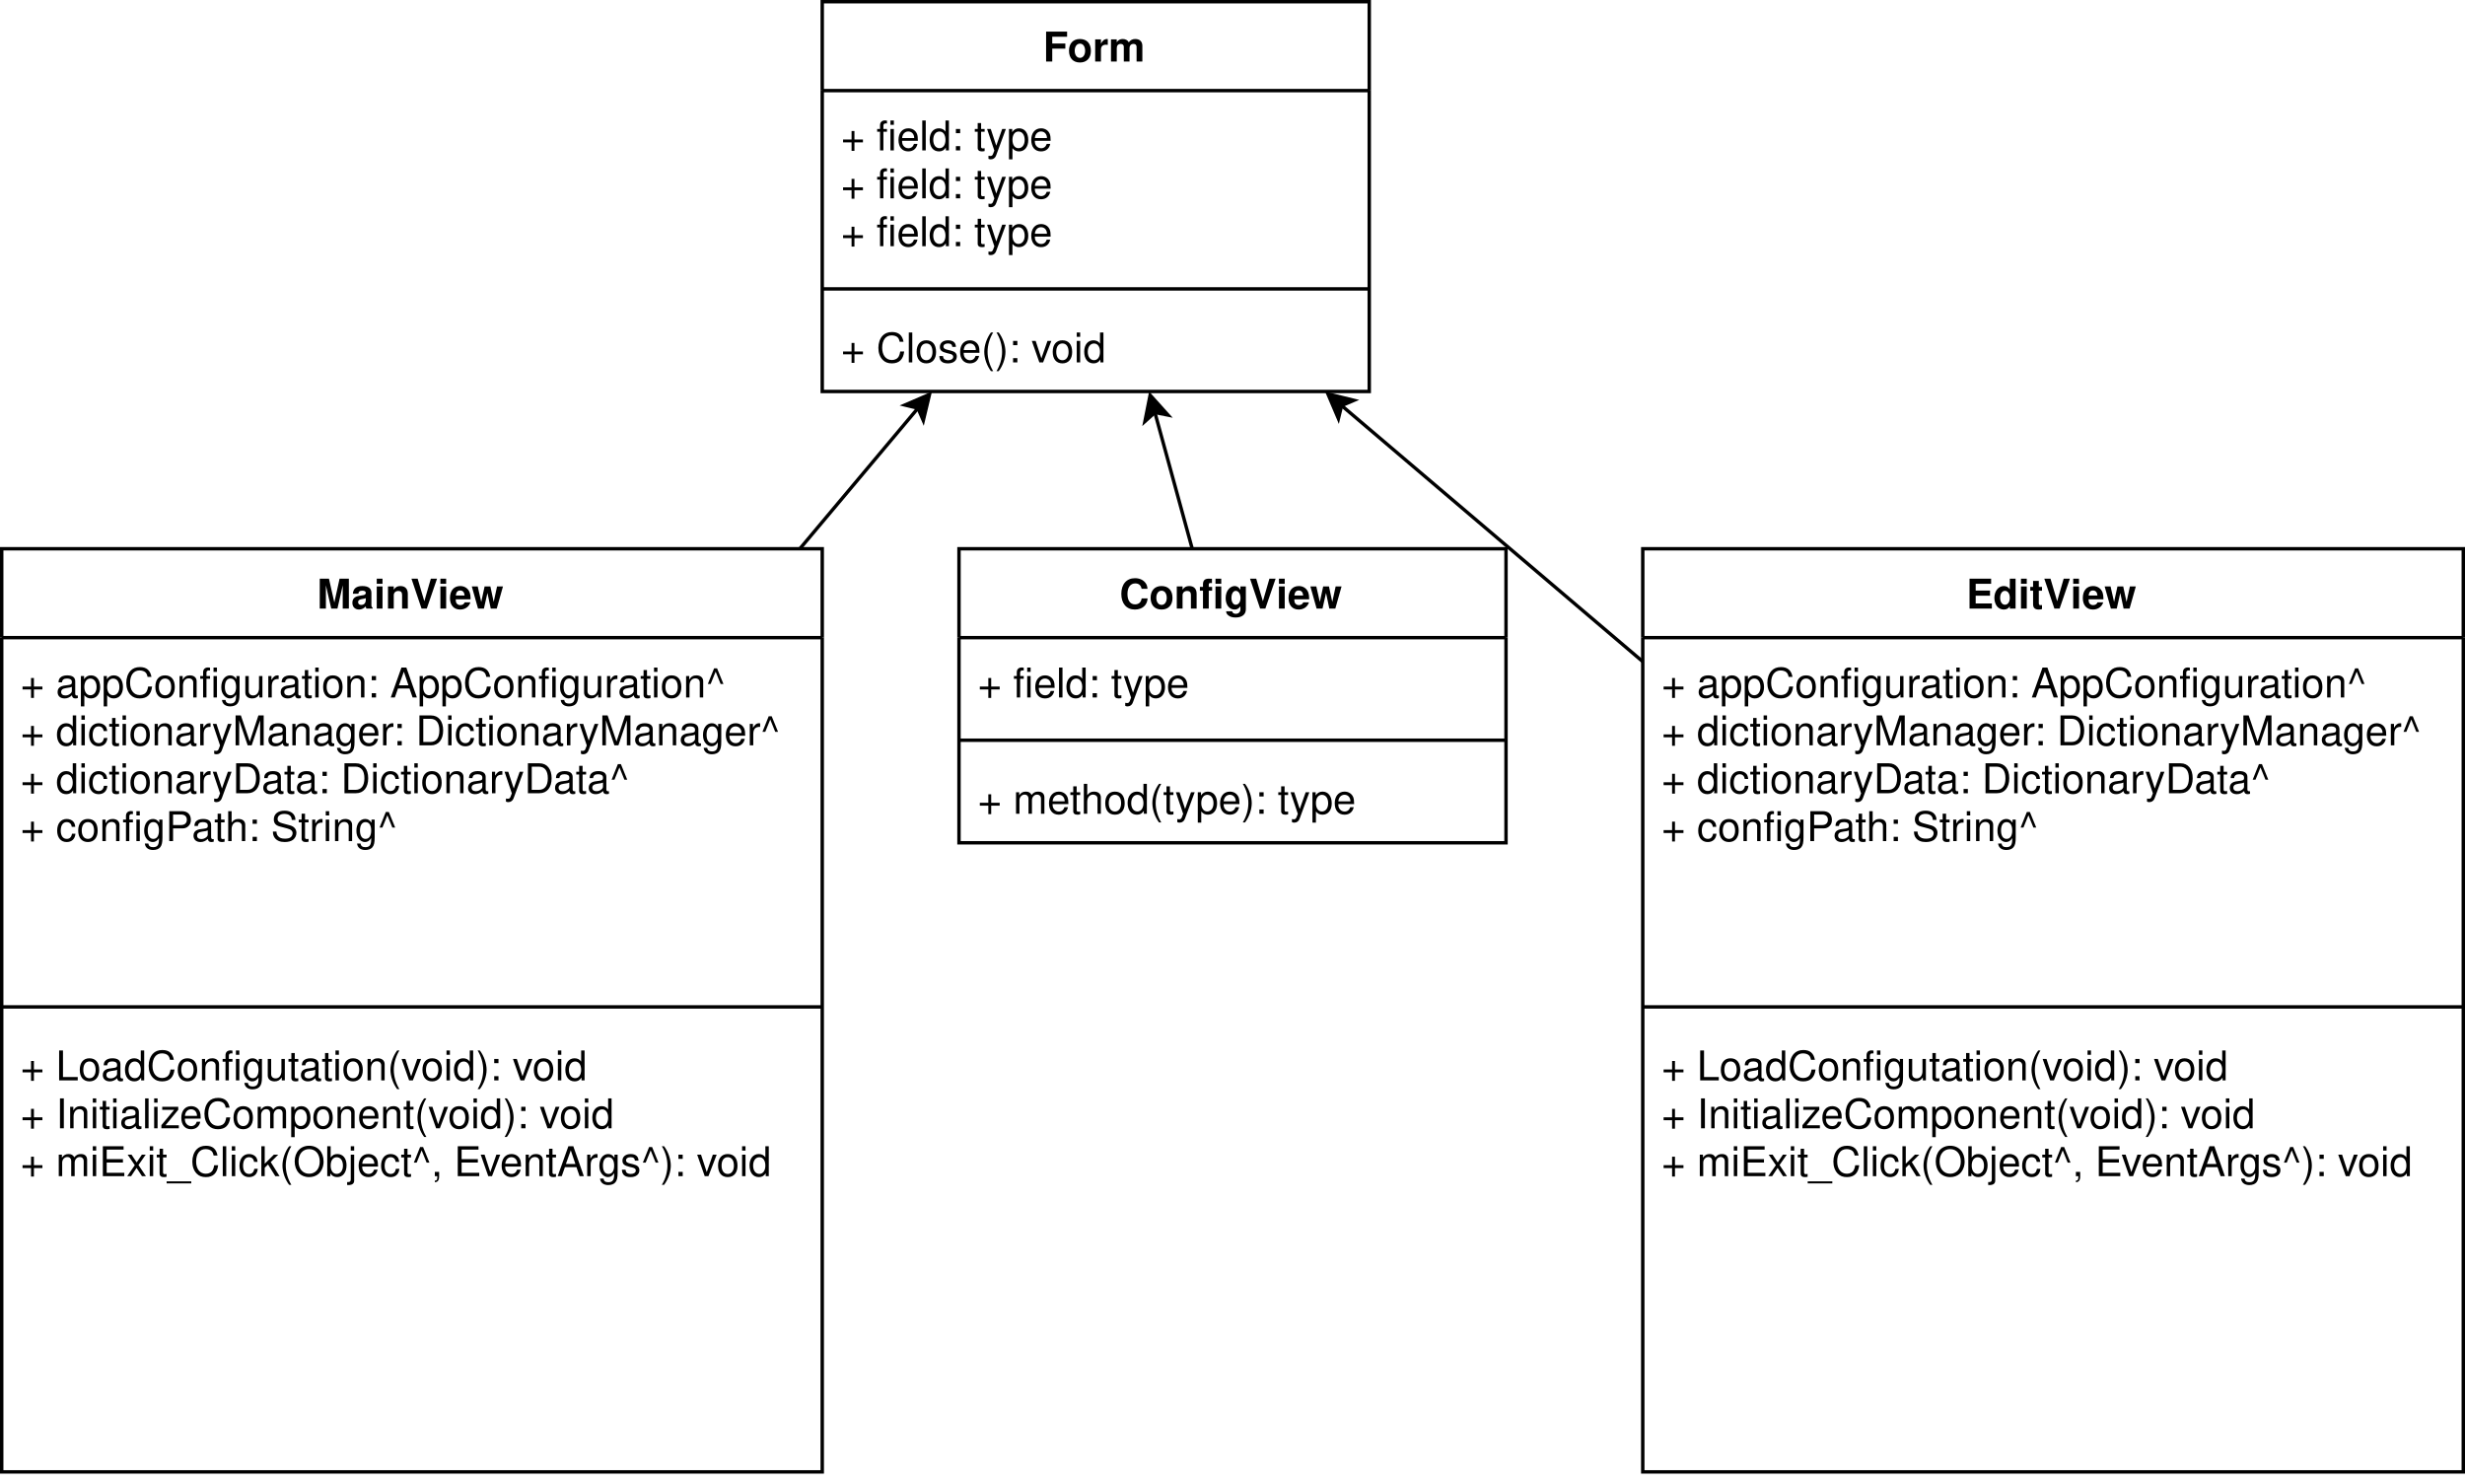
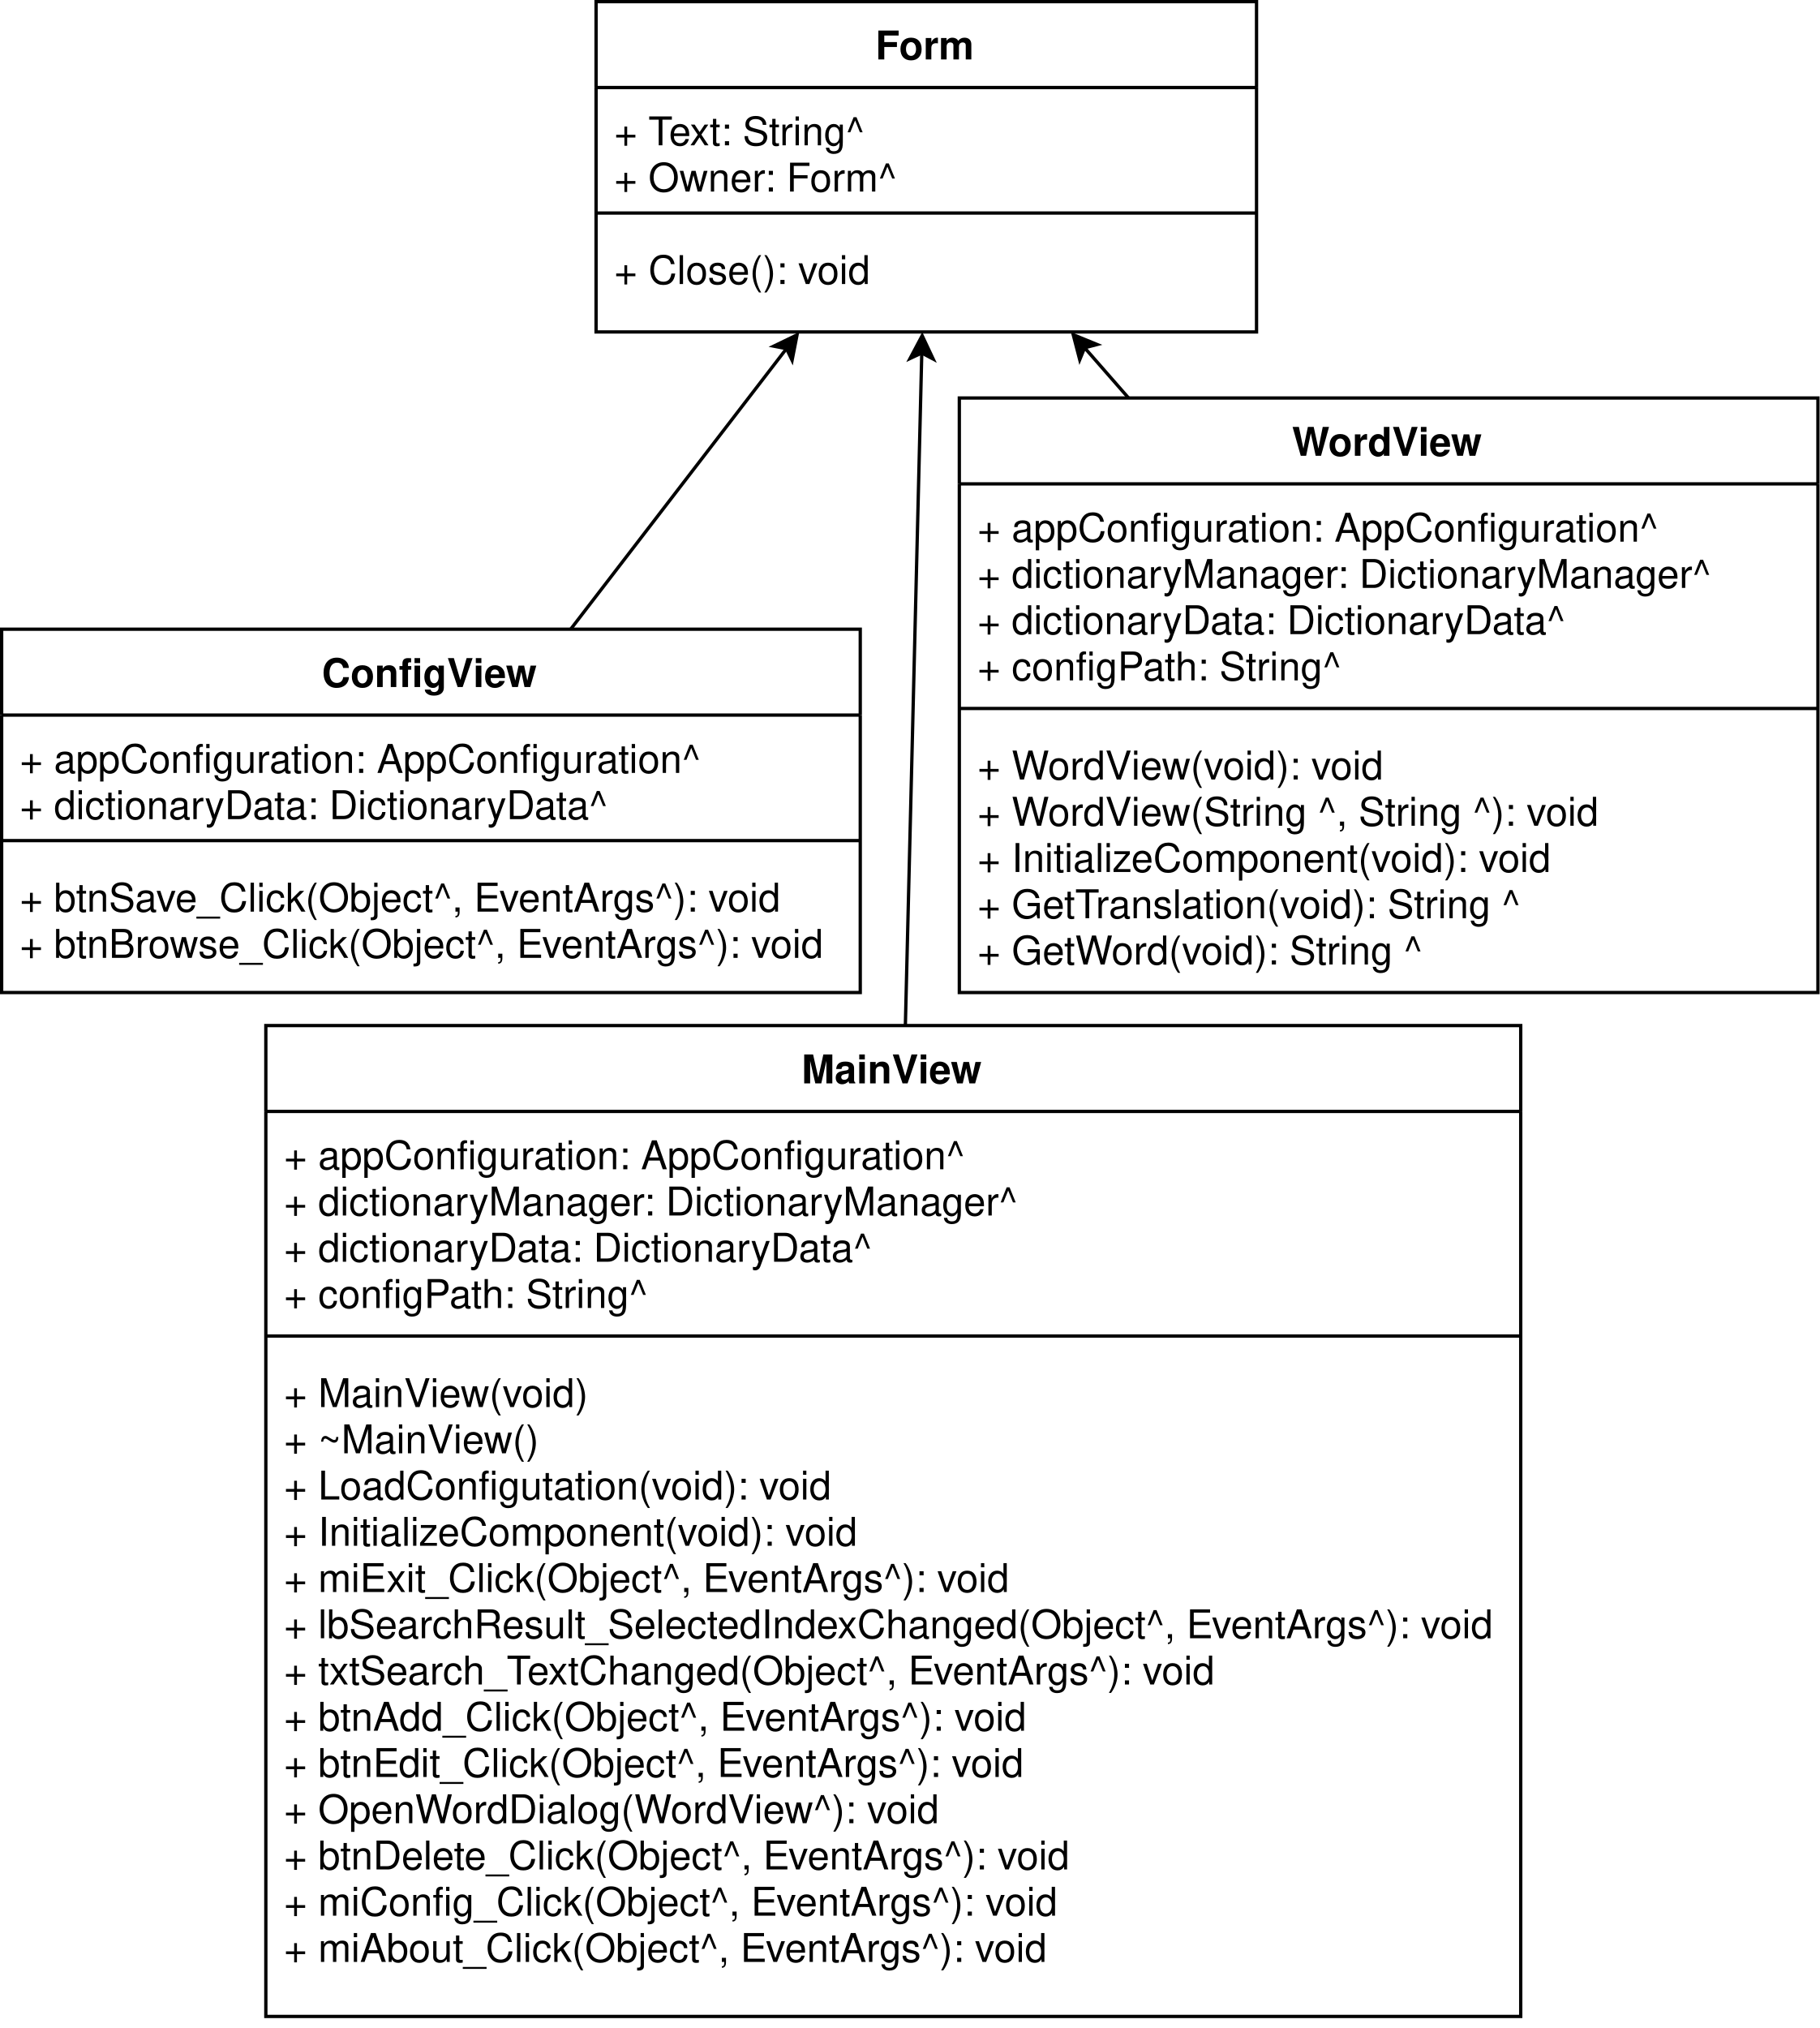
- <svg xmlns="http://www.w3.org/2000/svg" version="1.1" width="721px" height="434px" viewBox="-0.5 -0.5 721 434" content="&lt;mxfile&gt;&lt;diagram id=&quot;ZOe3e9Nt5xJ0zLPup9kG&quot; name=&quot;Page-1&quot;&gt;7Vpdb6M4FP01SJ2HWQEOLfOYkMzuSq222qxmHkcuOOCpwcg4X/31e41NEgK0tCUzIw1SpMbX18a+59zLsRsLBenuT4Hz5I5HhFmuHe0sNLdc1/H8G/ijLHtt+eTY2hALGhmno2FJn4gxVm5rGpGi5ig5Z5LmdWPIs4yEsmbDQvBt3W3FWf2pOY5Jw7AMMWtav9JIJtrqe/bR/hehcVI92bFNT4orZ2MoEhzx7YkJLSwUCM6l/pbuAsJU8Kq46HGfO3oPCxMkk70GTPSIDWZrs7nPXKRmcXJf7bjY0pThDFqzFc/k0vQ40MaMxhl8D+GRRIBhQ4SkEKyp6ZA8B2uYUBbd4j1fq4UVEoePVWuWcEGfYFrMzJzQLaTB3b2ueSzVSDDbYBWkAJ/7arfOmekO72qOt7iQxhByxnBe0IfDNlIsYprNuJQ8NU4mNLAdsuuMr3NADehOeEqk2IOLGeD6BmjD9Ilpbo+0ca6NLalRxgCDDVXjw9RHNOGLAbQDXK8BruXOFOEpUYyfqrzZ58SCELvI0Vt+U/8ZWyBeskRR8EcScMaBFvOMa/pQxs5MFYMYWclO/hQ5DmkW35Y+88nR8q+JmjJxGLtiZUIlNIpIprDnEkusgVZbyDnNZBlVbwYfCH5g/+FZHiw8gLZzbMNHuQsZ8Az2gmmJOQEWbYliUk+CTNoZYhihYtuHEd4QhLhuIcQZdoyWmGjsqurmvAm4FCBg5IjUfwrI+UengSZqoolakGP4gbB7XlBJuZpfaN8zRH8EaH7PNPYHwOymI4kDxgty9UGn4YaD/5iG70DU74dola7vgRRNGlCRCASGaRo4EplWr0Ptrnyefw3BlHwtQuNVJTe8S2PyQhQEYVjSTX3+9+yxevgJbe8AuS+UbEdxMZC4mNS1hWs3q9LBp8bhG3sAgFFHXcJ5Dom6ovFaYF2op1bgWlN7et7hLRrKIqKh6sJif4czkNFCl7d5w/zs2DlUmvOBpa1lVFgu6b4U5mrEUgqoZqXnWE67manz+zWqppWKjj2ArHGbh5hR1rwFNQf1rCAD6Bq363Byy3Fk6oQs68SVEjc1nVNL4bK2/J1B9AC3J0jMNAcYM/nCMDiM08WOym8Bo+Hj1T8P39VNgUp7WLq92MAMUxEXYDmdo3zYWBnexbGm0movDcgdQGo1K8FFpJb/M6WW38gknT9abJ2wftRdg+gu5L4svNqPgwMcHtxPHXVzvJR5TZHyXytfLncatEf1MghontszCwfAzOlIQpgp4dGVSsAPYy4OAut1z+I6RC5OmtruEnIBeT9RLqCm8F5EVI43MwMqBK+HQrjc1Qxqu+Yfr2Z+l3qqE/zXuJpBbf+9GMXN61H7kVczqHmgHK9mfoPKcNGrGWgef9ZS9p38OAgt/gc=&lt;/diagram&gt;&lt;/mxfile&gt;">
-   <defs>
-     <clipPath id="mx-clip-244-31-152-54-0">
-       <rect x="244" y="31" width="152" height="54" />
+ <svg xmlns="http://www.w3.org/2000/svg" id="svg172" content="&lt;mxfile&gt;&lt;diagram id=&quot;ZOe3e9Nt5xJ0zLPup9kG&quot; name=&quot;Page-1&quot;&gt;7Vpbb+soEP41kXoedhXbSTd9zO10j9SqVVOd81gRm9psMViY3Pqwv30HG5LYJpfGbnW0shQp9jAMMPMxfEPS8cbx+lagJLrnAaYdtxusO96k47qOe9OFLyXZ5JIbRwtCQQKttBPMyDvWQqO2IAFOC4qScypJUhT6nDHsy4IMCcFXRbVXToujJijEFcHMR7Qq/UUCGeXSQb+7k/+NSRiZkZ2ubomRUdaCNEIBX+2JvGnHGwvOZf4Ur8eYKucZv+T9vh9o3U5MYCbP6tDLeywRXejFfeci1pOTG7PidEViihi8jV45kzPd4sA7oiRk8OzDkFiAYImFJOCsoW6QPAGpHxEa3KENX6iJpRL5b+ZtFHFB3sEsotomNAup4+5eFzRmqieIuyAVOAWdR7NapyS6R+uC4h1KpRb4nFKUpGS+XUaMREjYiEvJY61Udab2r1ohXu+JtHNvMY+xFBtQ0a2eibxGuon7agcb16hE+5AxQqShGm5Nb0d7AmgjFsIKdsN5xeG86nDXltHAxYXBEIVIMiTxiC9YkO4jCB721rkTZbg6gLF+BWMdF5zbfcZrmMAQnmZSEBZ2+tOOmorn5N5XOg8rpkCllDJgKpUSNmVmBjAj+Bsec8pBf8J4DlZCaUlk8ErxqzyI1jRBPszoLtOZ9HaSJ+01JeLQ95Vm2zciQYCZQhqXSKIcVmoVCSdMZm7tj+ADzh93/+x3+jDxMbw7u3f4KHUhx5zBWhDJQIcBsyuscGuDY+9sPG6KkT6FP693GH4FKByL+7Ul7qXYUZLFJI+dyaXORYGLIQQU7yL1rAI5+cOpRNOrRtOzRI6iOaaPPCWScGVf5LqliH5F0K7PTBqDBmL214G9OqY8xVff8p245KDfbsMaER2cuQ3d+iE1W3kvVDgAOqNfdTgiGZvD9+Cxl/KF8LUJs5fhoA5xyQ/K/FEvCEyRJMsim6qzRjObPdjeQ+R+ErxqqUxDVMYtURnPQi68gQ3El3GZbdozR5eFO918OZlxvQMJEiUJZIxXEi4Eyk+MYWfsdobdYbnBwnIC4qsmJDb3iEH1oBnPpCI+2ncCKa/cMZNZevnZlB6zeqTEwNq8bpDknr1HDtMr65a4boBeudXSraVXlwTt5sw81gC9cg+VQua0ulLU6ltlt/67ba+23XEU6AQjswSjbewxtVKPHwycDuF+h+0cJxB9Jk/2icl0TeTLmBL/7eph/o+6VlHJApbcnS7BwlCEKUiO2aDzGUbCj55wuqDyZYYpWMHBDxbg9TiC9I+DS03Ltcxtv6iisqaxuWTDIKi3VrAxDeo67CHB7BcXwQSixcMr9ZhRmpNDT8C1EtcbPCY5qupaGc6BGX3MSHZutgdRnZxWLTCsOc3tNlFhVA+eJiqMwW9VYQwqmTvfHnmNsYf6ttxopNxw3BL9dyy3ILbLTMe5qNxw+sXxtu974zm2Gv2T642bz603jtYMbQI2MR6cDd8jF602tDZx0WoK8bYSqBk020WrLWgNVAKeY4mZZm8ztKzF3bI0AHZG6pfOj1pq9/zl8LHc6trg02uAc/Wq/LgBzuX1fyfO5VWr5W0J1NKsZmhWzynRnt65NGtwEc3qDU7TrK+/1fVsP1W2t7r/y7y+zSqNc7kmbnU92w+wLZf7eNAst7qfxuWqdwP5djSn1cnb1a2i3rBQ+xqiti85Qfkuude9xfJZIJbSytVxcSrVbmrOh/XbdHM5cs+kkYOP00h43f23MD8nd//Q9Kb/AQ==&lt;/diagram&gt;&lt;/mxfile&gt;" viewBox="-0.5 -0.5 551 614" height="614px" width="551px" version="1.1">
+   <defs id="defs26">
+     <clipPath id="mx-clip-184-31-192-34-0">
+       <rect id="rect2" height="34" width="192" y="31" x="184" />
    </clipPath>
-     <clipPath id="mx-clip-244-93-152-26-0">
-       <rect x="244" y="93" width="152" height="26" />
+     <clipPath id="mx-clip-184-73-192-32-0">
+       <rect id="rect5" height="32" width="192" y="73" x="184" />
    </clipPath>
-     <clipPath id="mx-clip-4-191-232-104-0">
-       <rect x="4" y="191" width="232" height="104" />
+     <clipPath id="mx-clip-84-341-372-64-0">
+       <rect id="rect8" height="64" width="372" y="341" x="84" />
    </clipPath>
-     <clipPath id="mx-clip-4-303-232-132-0">
-       <rect x="4" y="303" width="232" height="132" />
+     <clipPath id="mx-clip-84-413-372-202-0">
+       <rect id="rect11" height="202" width="372" y="413" x="84" />
    </clipPath>
-     <clipPath id="mx-clip-284-191-152-26-0">
-       <rect x="284" y="191" width="152" height="26" />
+     <clipPath id="mx-clip-4-221-252-34-0">
+       <rect id="rect14" height="34" width="252" y="221" x="4" />
    </clipPath>
-     <clipPath id="mx-clip-284-225-152-26-0">
-       <rect x="284" y="225" width="152" height="26" />
+     <clipPath id="mx-clip-4-263-252-42-0">
+       <rect id="rect17" height="42" width="252" y="263" x="4" />
    </clipPath>
-     <clipPath id="mx-clip-484-191-232-104-0">
-       <rect x="484" y="191" width="232" height="104" />
+     <clipPath id="mx-clip-294-151-252-64-0">
+       <rect id="rect20" height="64" width="252" y="151" x="294" />
    </clipPath>
-     <clipPath id="mx-clip-484-303-232-132-0">
-       <rect x="484" y="303" width="232" height="132" />
+     <clipPath id="mx-clip-294-223-252-82-0">
+       <rect id="rect23" height="82" width="252" y="223" x="294" />
    </clipPath>
  </defs>
-   <g>
-     <path d="M 240 26 L 240 0 L 400 0 L 400 26" fill="rgb(255, 255, 255)" stroke="rgb(0, 0, 0)" stroke-miterlimit="10" pointer-events="all" />
-     <path d="M 240 26 L 240 114 L 400 114 L 400 26" fill="none" stroke="rgb(0, 0, 0)" stroke-miterlimit="10" pointer-events="none" />
-     <path d="M 240 26 L 400 26" fill="none" stroke="rgb(0, 0, 0)" stroke-miterlimit="10" pointer-events="none" />
-     <g fill="rgb(0, 0, 0)" font-family="Helvetica" font-weight="bold" pointer-events="none" text-anchor="middle" font-size="12px">
-       <text x="319.5" y="17.5">Form</text>
+   <g id="g170">
+     <path id="path28" pointer-events="all" stroke-miterlimit="10" stroke="rgb(0, 0, 0)" fill="rgb(255, 255, 255)" d="M 180 26 L 180 0 L 380 0 L 380 26" />
+     <path id="path30" pointer-events="none" stroke-miterlimit="10" stroke="rgb(0, 0, 0)" fill="none" d="M 180 26 L 180 100 L 380 100 L 380 26" />
+     <path id="path32" pointer-events="none" stroke-miterlimit="10" stroke="rgb(0, 0, 0)" fill="none" d="M 180 26 L 380 26" />
+     <g id="g36" font-size="12px" text-anchor="middle" pointer-events="none" font-weight="bold" font-family="Helvetica" fill="rgb(0, 0, 0)">
+       <text id="text34" y="17.5" x="279.5">Form</text>
    </g>
-     <g fill="rgb(0, 0, 0)" font-family="Helvetica" pointer-events="none" clip-path="url(#mx-clip-244-31-152-54-0)" font-size="12px">
-       <text x="245.5" y="43.5">+ field: type</text>
-       <text x="245.5" y="57.5">+ field: type</text>
-       <text x="245.5" y="71.5">+ field: type</text>
+     <g id="g42" font-size="12px" clip-path="url(#mx-clip-184-31-192-34-0)" pointer-events="none" font-family="Helvetica" fill="rgb(0, 0, 0)">
+       <text id="text38" y="43.5" x="185.5">+ Text: String^</text>
+       <text id="text40" y="57.5" x="185.5">+ Owner: Form^</text>
    </g>
-     <path d="M 240 84 L 400 84" fill="none" stroke="rgb(0, 0, 0)" stroke-miterlimit="10" pointer-events="none" />
-     <g fill="rgb(0, 0, 0)" font-family="Helvetica" pointer-events="none" clip-path="url(#mx-clip-244-93-152-26-0)" font-size="12px">
-       <text x="245.5" y="105.5">+ Close(): void</text>
+     <path id="path44" pointer-events="none" stroke-miterlimit="10" stroke="rgb(0, 0, 0)" fill="none" d="M 180 64 L 380 64" />
+     <g id="g48" font-size="12px" clip-path="url(#mx-clip-184-73-192-32-0)" pointer-events="none" font-family="Helvetica" fill="rgb(0, 0, 0)">
+       <text id="text46" y="85.5" x="185.5">+ Close(): void</text>
    </g>
-     <path d="M 233.45 160 L 268 118.88" fill="none" stroke="rgb(0, 0, 0)" stroke-miterlimit="10" pointer-events="none" />
-     <path d="M 271.38 114.86 L 269.56 122.47 L 268 118.88 L 264.2 117.96 Z" fill="rgb(0, 0, 0)" stroke="rgb(0, 0, 0)" stroke-miterlimit="10" pointer-events="none" />
-     <path d="M 0 186 L 0 160 L 240 160 L 240 186" fill="rgb(255, 255, 255)" stroke="rgb(0, 0, 0)" stroke-miterlimit="10" pointer-events="none" />
-     <path d="M 0 186 L 0 430 L 240 430 L 240 186" fill="none" stroke="rgb(0, 0, 0)" stroke-miterlimit="10" pointer-events="none" />
-     <path d="M 0 186 L 240 186" fill="none" stroke="rgb(0, 0, 0)" stroke-miterlimit="10" pointer-events="none" />
-     <g fill="rgb(0, 0, 0)" font-family="Helvetica" font-weight="bold" pointer-events="none" text-anchor="middle" font-size="12px">
-       <text x="119.5" y="177.5">MainView</text>
+     <path id="path50" pointer-events="none" stroke-miterlimit="10" stroke="rgb(0, 0, 0)" fill="none" d="M 273.66 310 L 278.63 106.37" />
+     <path id="path52" pointer-events="none" stroke-miterlimit="10" stroke="rgb(0, 0, 0)" fill="rgb(0, 0, 0)" d="M 278.75 101.12 L 282.08 108.2 L 278.63 106.37 L 275.08 108.03 Z" />
+     <path id="path54" pointer-events="none" stroke-miterlimit="10" stroke="rgb(0, 0, 0)" fill="rgb(255, 255, 255)" d="M 80 336 L 80 310 L 460 310 L 460 336" />
+     <path id="path56" pointer-events="none" stroke-miterlimit="10" stroke="rgb(0, 0, 0)" fill="none" d="M 80 336 L 80 610 L 460 610 L 460 336" />
+     <path id="path58" pointer-events="none" stroke-miterlimit="10" stroke="rgb(0, 0, 0)" fill="none" d="M 80 336 L 460 336" />
+     <g id="g62" font-size="12px" text-anchor="middle" pointer-events="none" font-weight="bold" font-family="Helvetica" fill="rgb(0, 0, 0)">
+       <text id="text60" y="327.5" x="269.5">MainView</text>
    </g>
-     <g fill="rgb(0, 0, 0)" font-family="Helvetica" pointer-events="none" clip-path="url(#mx-clip-4-191-232-104-0)" font-size="12px">
-       <text x="5.5" y="203.5">+ appConfiguration: AppConfiguration^</text>
-       <text x="5.5" y="217.5">+ dictionaryManager: DictionaryManager^</text>
-       <text x="5.5" y="231.5">+ dictionaryData: DictionaryData^</text>
-       <text x="5.5" y="245.5">+ configPath: String^</text>
+     <g id="g72" font-size="12px" clip-path="url(#mx-clip-84-341-372-64-0)" pointer-events="none" font-family="Helvetica" fill="rgb(0, 0, 0)">
+       <text id="text64" y="353.5" x="85.5">+ appConfiguration: AppConfiguration^</text>
+       <text id="text66" y="367.5" x="85.5">+ dictionaryManager: DictionaryManager^</text>
+       <text id="text68" y="381.5" x="85.5">+ dictionaryData: DictionaryData^</text>
+       <text id="text70" y="395.5" x="85.5">+ configPath: String^</text>
    </g>
-     <path d="M 0 294 L 240 294" fill="none" stroke="rgb(0, 0, 0)" stroke-miterlimit="10" pointer-events="none" />
-     <g fill="rgb(0, 0, 0)" font-family="Helvetica" pointer-events="none" clip-path="url(#mx-clip-4-303-232-132-0)" font-size="12px">
-       <text x="5.5" y="315.5">+ LoadConfigutation(void): void</text>
-       <text x="5.5" y="329.5">+ InitializeComponent(void): void</text>
-       <text x="5.5" y="343.5">+ miExit_Click(Object^, EventArgs^): void </text>
+     <path id="path74" pointer-events="none" stroke-miterlimit="10" stroke="rgb(0, 0, 0)" fill="none" d="M 80 404 L 460 404" />
+     <g id="g102" font-size="12px" clip-path="url(#mx-clip-84-413-372-202-0)" pointer-events="none" font-family="Helvetica" fill="rgb(0, 0, 0)">
+       <text id="text76" y="425.5" x="85.5">+ MainView(void)</text>
+       <text id="text78" y="439.5" x="85.5">+ ~MainView()</text>
+       <text id="text80" y="453.5" x="85.5">+ LoadConfigutation(void): void</text>
+       <text id="text82" y="467.5" x="85.5">+ InitializeComponent(void): void</text>
+       <text id="text84" y="481.5" x="85.5">+ miExit_Click(Object^, EventArgs^): void</text>
+       <text id="text86" y="495.5" x="85.5">+ lbSearchResult_SelectedIndexChanged(Object^, EventArgs^): void</text>
+       <text id="text88" y="509.5" x="85.5">+ txtSearch_TextChanged(Object^, EventArgs^): void</text>
+       <text id="text90" y="523.5" x="85.5">+ btnAdd_Click(Object^, EventArgs^): void</text>
+       <text id="text92" y="537.5" x="85.5">+ btnEdit_Click(Object^, EventArgs^): void</text>
+       <text id="text94" y="551.5" x="85.5">+ OpenWordDialog(WordView^): void</text>
+       <text id="text96" y="565.5" x="85.5">+ btnDelete_Click(Object^, EventArgs^): void</text>
+       <text id="text98" y="579.5" x="85.5">+ miConfig_Click(Object^, EventArgs^): void</text>
+       <text id="text100" y="593.5" x="85.5">+ miAbout_Click(Object^, EventArgs^): void </text>
    </g>
-     <path d="M 348.22 160 L 337.3 120.14" fill="none" stroke="rgb(0, 0, 0)" stroke-miterlimit="10" pointer-events="none" />
-     <path d="M 335.91 115.08 L 341.14 120.9 L 337.3 120.14 L 334.39 122.75 Z" fill="rgb(0, 0, 0)" stroke="rgb(0, 0, 0)" stroke-miterlimit="10" pointer-events="none" />
-     <path d="M 280 186 L 280 160 L 440 160 L 440 186" fill="rgb(255, 255, 255)" stroke="rgb(0, 0, 0)" stroke-miterlimit="10" pointer-events="none" />
-     <path d="M 280 186 L 280 246 L 440 246 L 440 186" fill="none" stroke="rgb(0, 0, 0)" stroke-miterlimit="10" pointer-events="none" />
-     <path d="M 280 186 L 440 186" fill="none" stroke="rgb(0, 0, 0)" stroke-miterlimit="10" pointer-events="none" />
-     <g fill="rgb(0, 0, 0)" font-family="Helvetica" font-weight="bold" pointer-events="none" text-anchor="middle" font-size="12px">
-       <text x="359.5" y="177.5">ConfigView</text>
+     <path id="path104" pointer-events="none" stroke-miterlimit="10" stroke="rgb(0, 0, 0)" fill="none" d="M 172.31 190 L 237.66 105.05" />
+     <path id="path106" pointer-events="none" stroke-miterlimit="10" stroke="rgb(0, 0, 0)" fill="rgb(0, 0, 0)" d="M 240.86 100.89 L 239.36 108.57 L 237.66 105.05 L 233.81 104.3 Z" />
+     <path id="path108" pointer-events="none" stroke-miterlimit="10" stroke="rgb(0, 0, 0)" fill="rgb(255, 255, 255)" d="M 0 216 L 0 190 L 260 190 L 260 216" />
+     <path id="path110" pointer-events="none" stroke-miterlimit="10" stroke="rgb(0, 0, 0)" fill="none" d="M 0 216 L 0 300 L 260 300 L 260 216" />
+     <path id="path112" pointer-events="none" stroke-miterlimit="10" stroke="rgb(0, 0, 0)" fill="none" d="M 0 216 L 260 216" />
+     <g id="g116" font-size="12px" text-anchor="middle" pointer-events="none" font-weight="bold" font-family="Helvetica" fill="rgb(0, 0, 0)">
+       <text id="text114" y="207.5" x="129.5">ConfigView</text>
    </g>
-     <g fill="rgb(0, 0, 0)" font-family="Helvetica" pointer-events="none" clip-path="url(#mx-clip-284-191-152-26-0)" font-size="12px">
-       <text x="285.5" y="203.5">+ field: type</text>
+     <g id="g122" font-size="12px" clip-path="url(#mx-clip-4-221-252-34-0)" pointer-events="none" font-family="Helvetica" fill="rgb(0, 0, 0)">
+       <text id="text118" y="233.5" x="5.5">+ appConfiguration: AppConfiguration^</text>
+       <text id="text120" y="247.5" x="5.5">+ dictionaryData: DictionaryData^</text>
    </g>
-     <path d="M 280 216 L 440 216" fill="none" stroke="rgb(0, 0, 0)" stroke-miterlimit="10" pointer-events="none" />
-     <g fill="rgb(0, 0, 0)" font-family="Helvetica" pointer-events="none" clip-path="url(#mx-clip-284-225-152-26-0)" font-size="12px">
-       <text x="285.5" y="237.5">+ method(type): type</text>
+     <path id="path124" pointer-events="none" stroke-miterlimit="10" stroke="rgb(0, 0, 0)" fill="none" d="M 0 254 L 260 254" />
+     <g id="g130" font-size="12px" clip-path="url(#mx-clip-4-263-252-42-0)" pointer-events="none" font-family="Helvetica" fill="rgb(0, 0, 0)">
+       <text id="text126" y="275.5" x="5.5">+ btnSave_Click(Object^, EventArgs^): void</text>
+       <text id="text128" y="289.5" x="5.5">+ btnBrowse_Click(Object^, EventArgs^): void</text>
    </g>
-     <path d="M 480 193 L 391.91 118.12" fill="none" stroke="rgb(0, 0, 0)" stroke-miterlimit="10" pointer-events="none" />
-     <path d="M 387.91 114.72 L 395.51 116.59 L 391.91 118.12 L 390.98 121.92 Z" fill="rgb(0, 0, 0)" stroke="rgb(0, 0, 0)" stroke-miterlimit="10" pointer-events="none" />
-     <path d="M 480 186 L 480 160 L 720 160 L 720 186" fill="rgb(255, 255, 255)" stroke="rgb(0, 0, 0)" stroke-miterlimit="10" pointer-events="none" />
-     <path d="M 480 186 L 480 430 L 720 430 L 720 186" fill="none" stroke="rgb(0, 0, 0)" stroke-miterlimit="10" pointer-events="none" />
-     <path d="M 480 186 L 720 186" fill="none" stroke="rgb(0, 0, 0)" stroke-miterlimit="10" pointer-events="none" />
-     <g fill="rgb(0, 0, 0)" font-family="Helvetica" font-weight="bold" pointer-events="none" text-anchor="middle" font-size="12px">
-       <text x="599.5" y="177.5">EditView</text>
+     <path id="path132" pointer-events="none" stroke-miterlimit="10" stroke="rgb(0, 0, 0)" fill="none" d="M 341.25 120 L 327.94 104.79" />
+     <path id="path134" pointer-events="none" stroke-miterlimit="10" stroke="rgb(0, 0, 0)" fill="rgb(0, 0, 0)" d="M 324.49 100.84 L 331.73 103.8 L 327.94 104.79 L 326.46 108.41 Z" />
+     <path id="path136" pointer-events="none" stroke-miterlimit="10" stroke="rgb(0, 0, 0)" fill="rgb(255, 255, 255)" d="M 290 146 L 290 120 L 550 120 L 550 146" />
+     <path id="path138" pointer-events="none" stroke-miterlimit="10" stroke="rgb(0, 0, 0)" fill="none" d="M 290 146 L 290 300 L 550 300 L 550 146" />
+     <path id="path140" pointer-events="none" stroke-miterlimit="10" stroke="rgb(0, 0, 0)" fill="none" d="M 290 146 L 550 146" />
+     <g id="g144" font-size="12px" text-anchor="middle" pointer-events="none" font-weight="bold" font-family="Helvetica" fill="rgb(0, 0, 0)">
+       <text id="text142" y="137.5" x="419.5">WordView</text>
    </g>
-     <g fill="rgb(0, 0, 0)" font-family="Helvetica" pointer-events="none" clip-path="url(#mx-clip-484-191-232-104-0)" font-size="12px">
-       <text x="485.5" y="203.5">+ appConfiguration: AppConfiguration^</text>
-       <text x="485.5" y="217.5">+ dictionaryManager: DictionaryManager^</text>
-       <text x="485.5" y="231.5">+ dictionaryData: DictionaryData^</text>
-       <text x="485.5" y="245.5">+ configPath: String^</text>
+     <g id="g154" font-size="12px" clip-path="url(#mx-clip-294-151-252-64-0)" pointer-events="none" font-family="Helvetica" fill="rgb(0, 0, 0)">
+       <text id="text146" y="163.5" x="295.5">+ appConfiguration: AppConfiguration^</text>
+       <text id="text148" y="177.5" x="295.5">+ dictionaryManager: DictionaryManager^</text>
+       <text id="text150" y="191.5" x="295.5">+ dictionaryData: DictionaryData^</text>
+       <text id="text152" y="205.5" x="295.5">+ configPath: String^</text>
    </g>
-     <path d="M 480 294 L 720 294" fill="none" stroke="rgb(0, 0, 0)" stroke-miterlimit="10" pointer-events="none" />
-     <g fill="rgb(0, 0, 0)" font-family="Helvetica" pointer-events="none" clip-path="url(#mx-clip-484-303-232-132-0)" font-size="12px">
-       <text x="485.5" y="315.5">+ LoadConfigutation(void): void</text>
-       <text x="485.5" y="329.5">+ InitializeComponent(void): void</text>
-       <text x="485.5" y="343.5">+ miExit_Click(Object^, EventArgs^): void </text>
+     <path id="path156" pointer-events="none" stroke-miterlimit="10" stroke="rgb(0, 0, 0)" fill="none" d="M 290 214 L 550 214" />
+     <g id="g168" font-size="12px" clip-path="url(#mx-clip-294-223-252-82-0)" pointer-events="none" font-family="Helvetica" fill="rgb(0, 0, 0)">
+       <text id="text158" y="235.5" x="295.5">+ WordView(void): void</text>
+       <text id="text160" y="249.5" x="295.5">+ WordView(String ^, String ^): void</text>
+       <text id="text162" y="263.5" x="295.5">+ InitializeComponent(void): void</text>
+       <text id="text164" y="277.5" x="295.5">+ GetTranslation(void): String ^</text>
+       <text id="text166" y="291.5" x="295.5">+ GetWord(void): String ^</text>
    </g>
  </g>
</svg>
